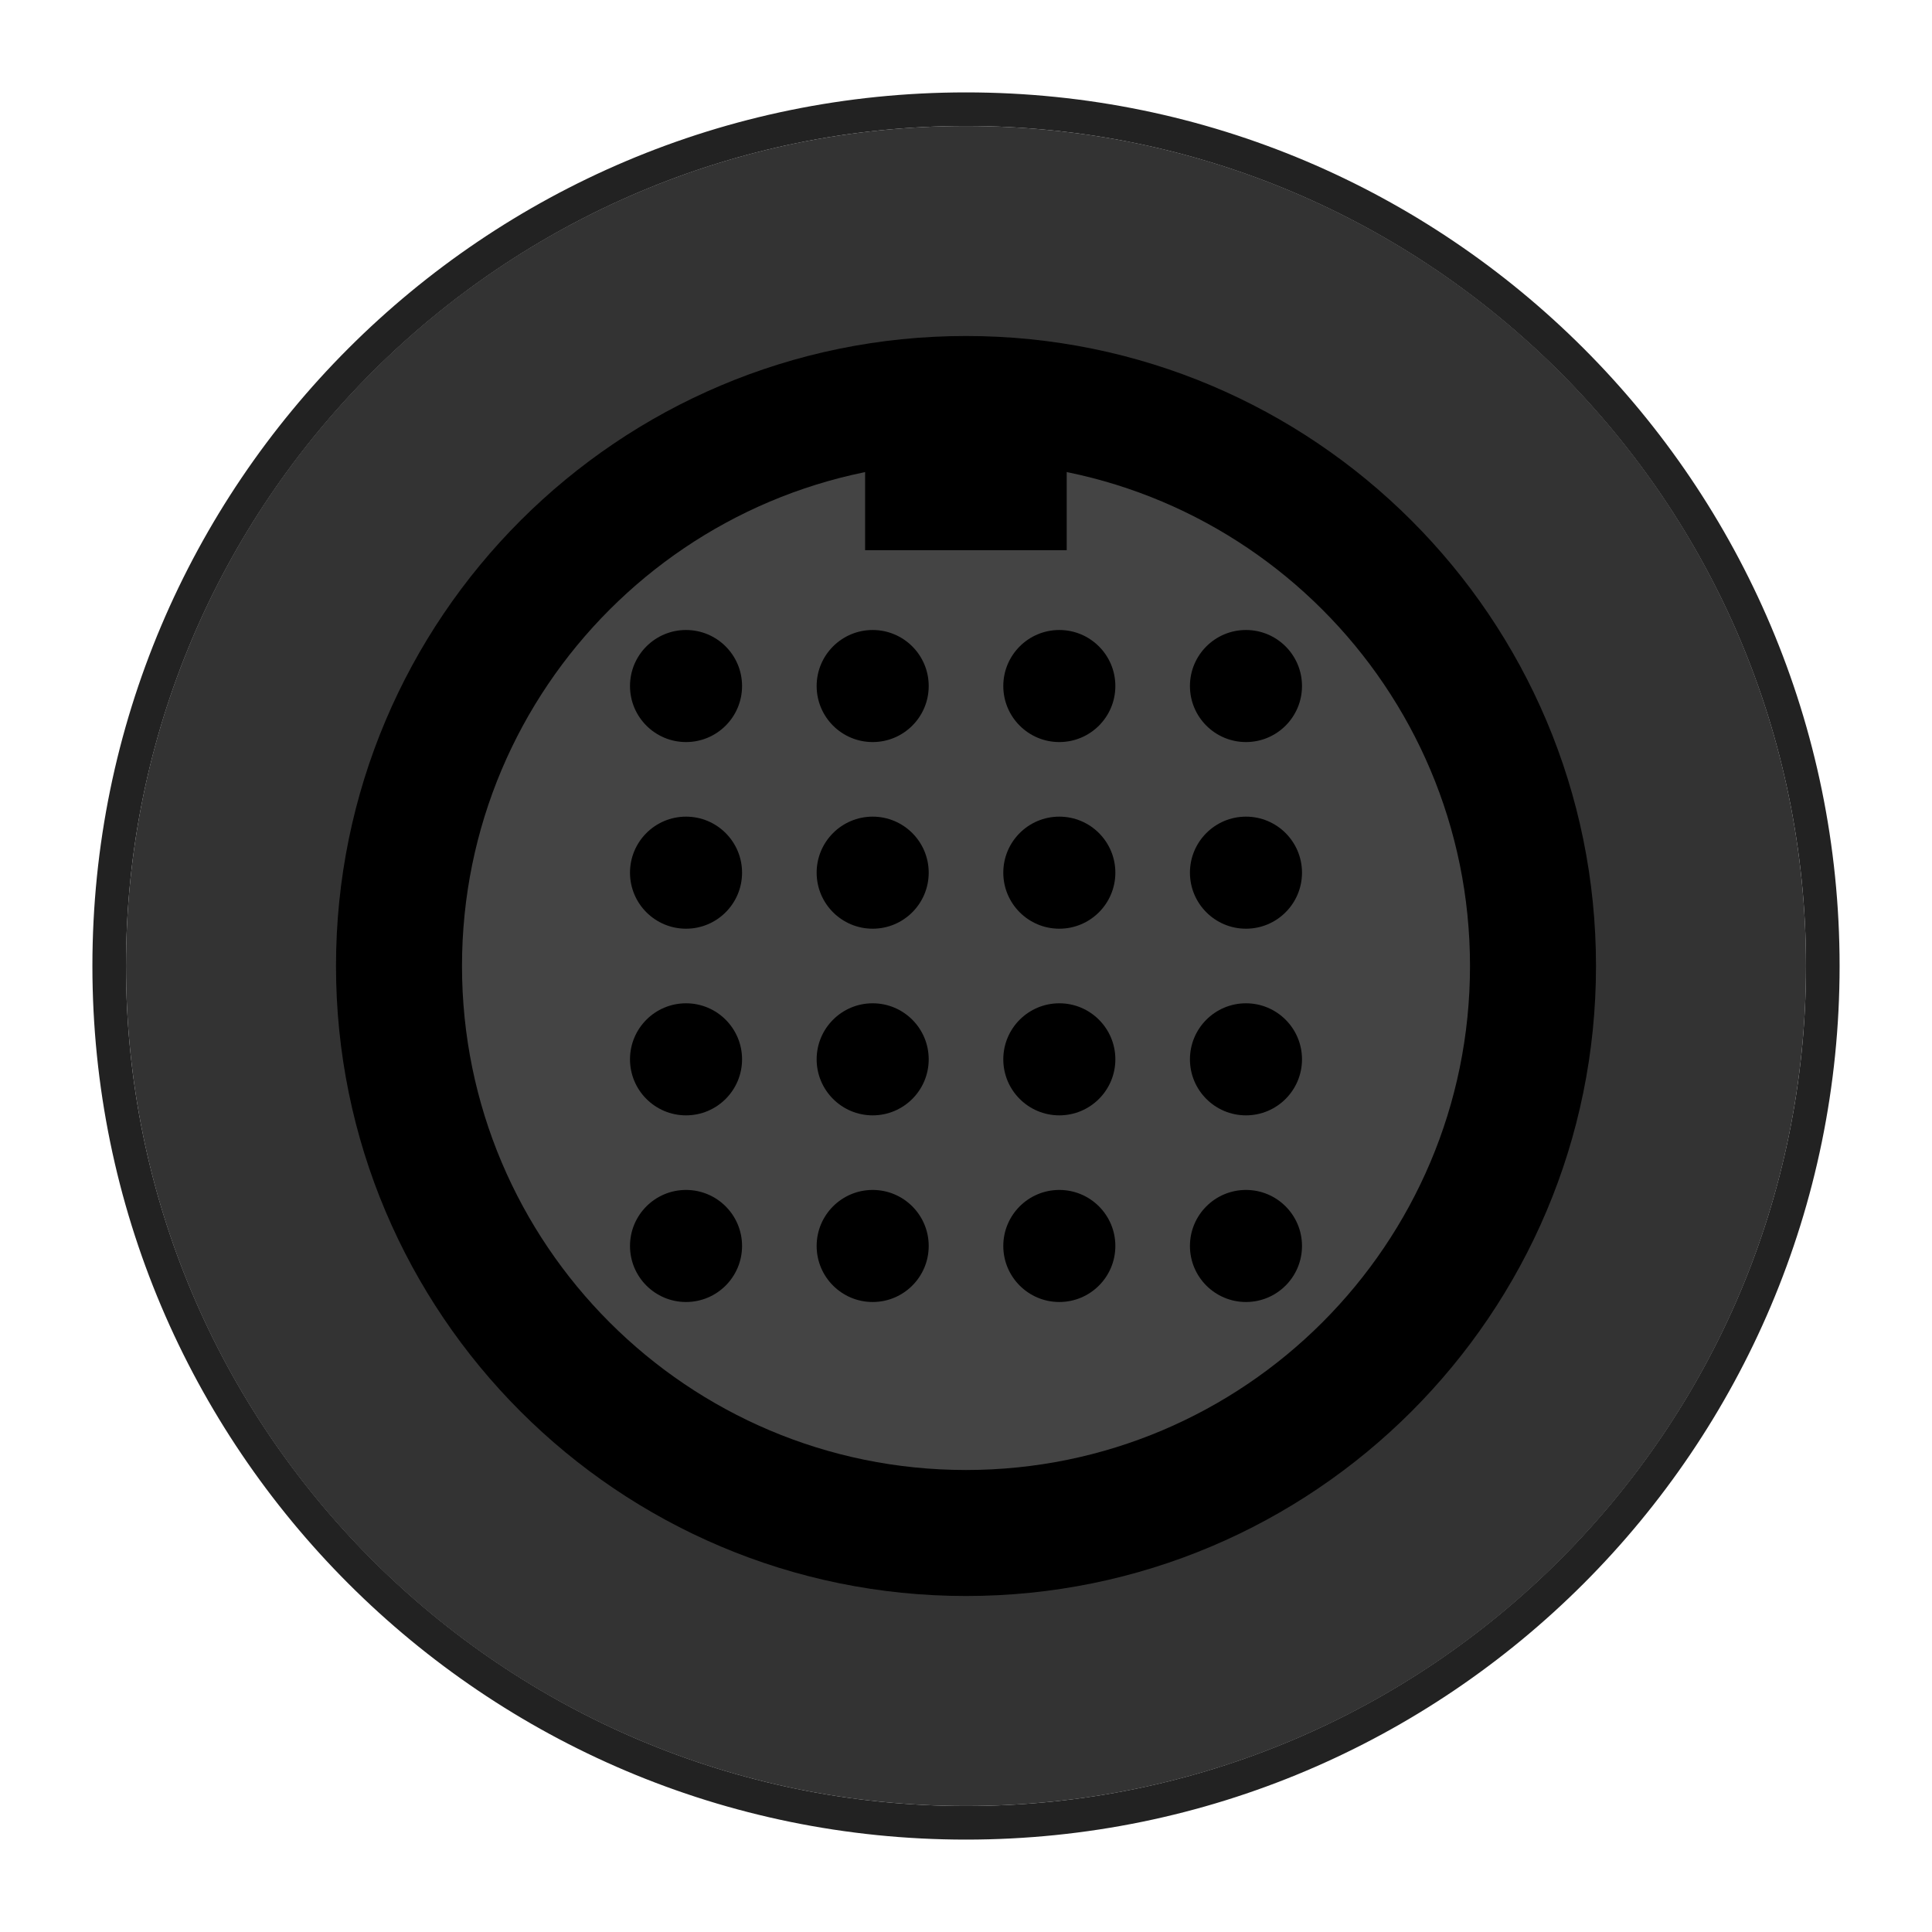
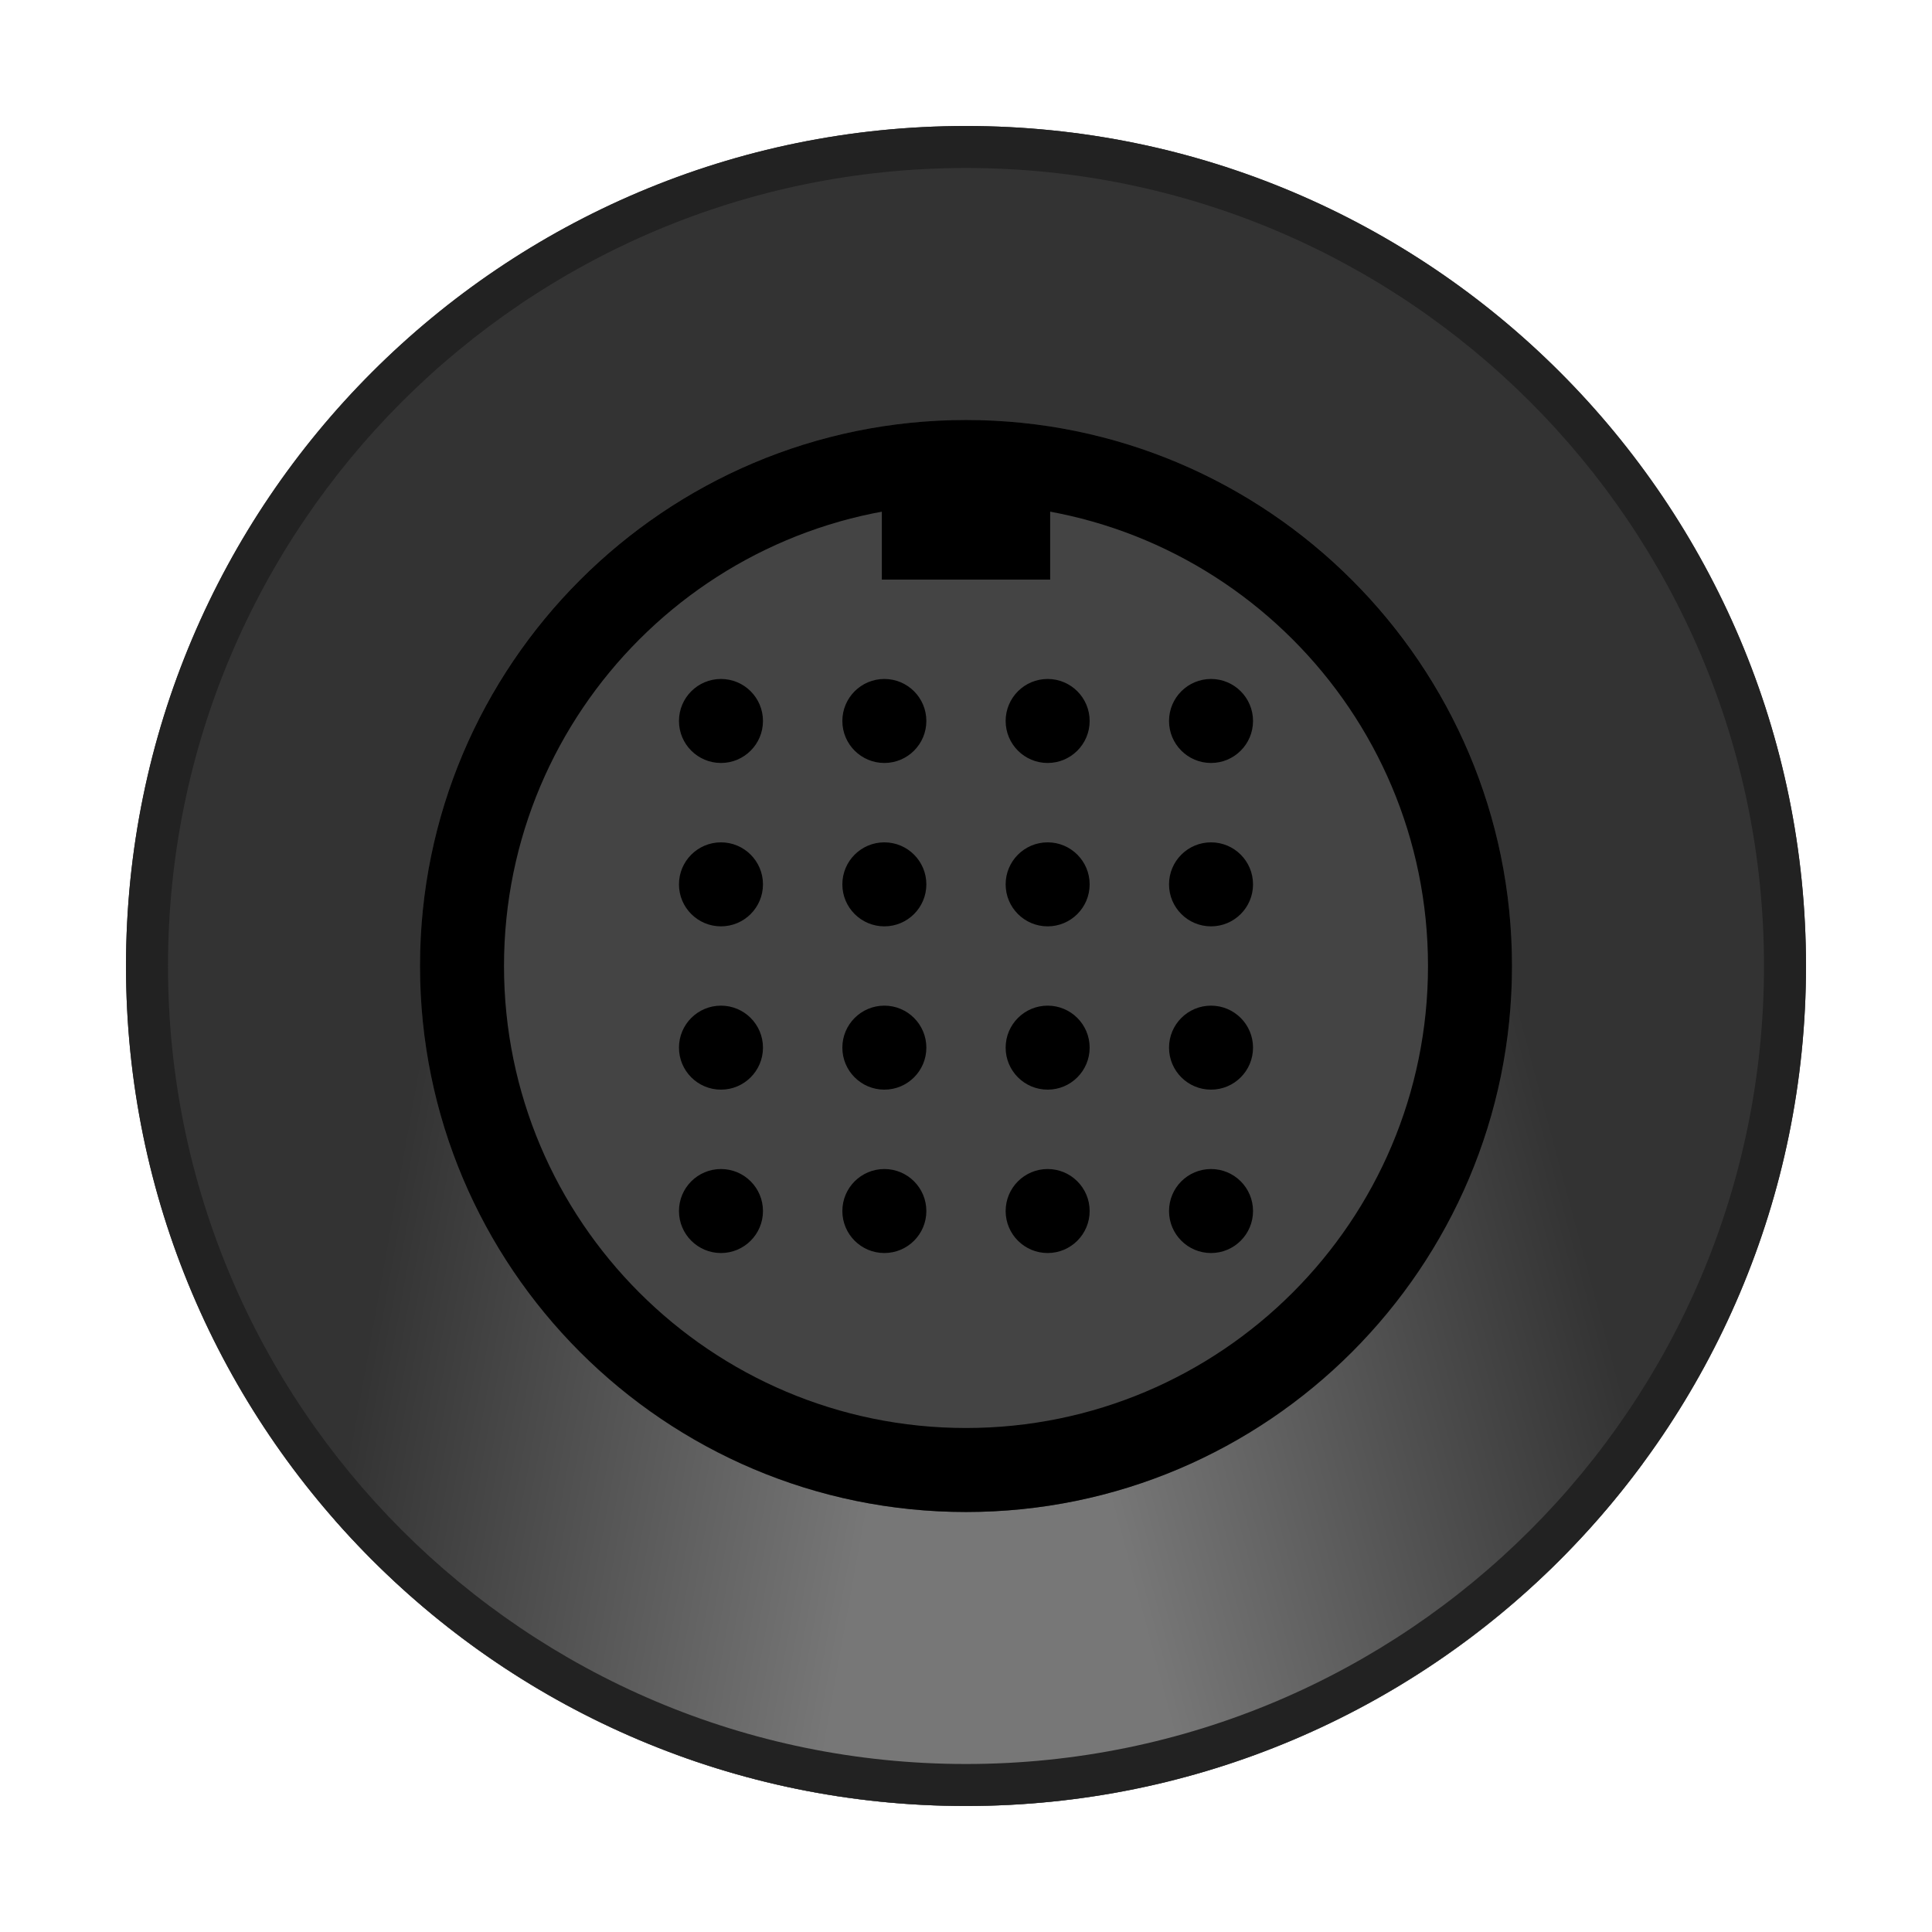
<svg xmlns="http://www.w3.org/2000/svg" width="23" height="23" version="1.1" xml:space="preserve" style="fill-rule:evenodd;clip-rule:evenodd;stroke-linejoin:round;stroke-miterlimit:2;">
-   <g id="PortPolyO">
-     <rect id="_-Rectangle-" x="0" y="0" width="23" height="23" style="fill:none;" />
+   <defs>
+     <linearGradient id="_Linear1" x1="0" y1="0" x2="1" y2="0" gradientUnits="userSpaceOnUse" gradientTransform="matrix(6.15505,1.0853,-2.57173,14.585,4.47671,15.3387)">
+       <stop offset="0" style="stop-color:#333;stop-opacity:1" />
+       <stop offset="1" style="stop-color:#777;stop-opacity:1" />
+     </linearGradient>
+     <linearGradient id="_Linear2" x1="0" y1="0" x2="1" y2="0" gradientUnits="userSpaceOnUse" gradientTransform="matrix(-6.03704,1.61762,3.83311,14.3054,18.8311,14.712)">
+       <stop offset="0" style="stop-color:#333;stop-opacity:1" />
+       <stop offset="1" style="stop-color:#777;stop-opacity:1" />
+     </linearGradient>
+   </defs>
+   <g id="PolyO">
+     <rect id="bck23x23" x="0" y="-0" width="23" height="23" style="fill:none;" />
+     <g id="rim">
+       <circle id="ring" cx="11.5" cy="11.5" r="10" style="fill:#333;" />
+       <path d="M8.072,20.897C9.167,21.296 10.323,21.5 11.488,21.5C12.653,21.5 13.81,21.296 14.904,20.897L13.386,16.722C12.778,16.943 12.136,17.057 11.488,17.057C10.841,17.057 10.198,16.943 9.59,16.722L8.072,20.897Z" style="fill:#777;" />
+       <path d="M3.99,18.1L5.345,10.415L11.5,11.5L9.764,21.348C7.436,20.938 5.438,19.751 3.99,18.1Z" style="fill:url(#_Linear1);" />
+       <path d="M19.557,17.421L17.537,9.882L11.5,11.5L14.088,21.159C16.371,20.547 18.258,19.191 19.557,17.421Z" style="fill:url(#_Linear2);" />
+       <path id="edge" d="M11.5,1.5C17.019,1.5 21.5,5.981 21.5,11.5C21.5,17.019 17.019,21.5 11.5,21.5C5.981,21.5 1.5,17.019 1.5,11.5C1.5,5.981 5.981,1.5 11.5,1.5ZM11.5,2C16.743,2 21,6.257 21,11.5C21,16.743 16.743,21 11.5,21C6.257,21 2,16.743 2,11.5C2,6.257 6.257,2 11.5,2Z" style="fill:#222;" />
+     </g>
+     <circle id="hole" cx="11.5" cy="11.5" r="6.5" style="fill:#444;" />
+     <path d="M11.5,5C15.087,5 18,7.913 18,11.5C18,15.087 15.087,18 11.5,18C7.913,18 5,15.087 5,11.5C5,7.913 7.913,5 11.5,5ZM11.5,6C14.536,6 17,8.464 17,11.5C17,14.536 14.536,17 11.5,17C8.464,17 6,14.536 6,11.5C6,8.464 8.464,6 11.5,6Z" />
+     <rect x="10.5" y="5.9" width="2" height="1" />
+     <rect x="10.5" y="5.9" width="2" height="1" />
    <g>
-       <circle cx="11.5" cy="11.5" r="10" style="fill:#333;" />
-       <path d="M11.5,1.1C5.76,1.1 1.1,5.76 1.1,11.5C1.1,17.24 5.76,21.9 11.5,21.9C17.24,21.9 21.9,17.24 21.9,11.5C21.9,5.76 17.24,1.1 11.5,1.1ZM11.5,1.5C17.019,1.5 21.5,5.981 21.5,11.5C21.5,17.019 17.019,21.5 11.5,21.5C5.981,21.5 1.5,17.019 1.5,11.5C1.5,5.981 5.981,1.5 11.5,1.5Z" style="fill:#222;" />
-       <circle id="ring" cx="11.5" cy="11.5" r="7.5" />
-       <circle cx="11.5" cy="11.5" r="6" style="fill:#444;" />
-       <rect x="10.299" y="5.45" width="2.4" height="1.1" />
-       <g>
-         <circle cx="8.167" cy="10.389" r="0.667" />
-         <circle cx="8.167" cy="12.611" r="0.667" />
-         <circle cx="8.167" cy="14.833" r="0.667" />
-         <circle cx="10.389" cy="8.167" r="0.667" />
-         <circle cx="10.389" cy="10.389" r="0.667" />
-         <circle cx="10.389" cy="12.611" r="0.667" />
-         <circle cx="10.389" cy="14.833" r="0.667" />
-         <circle cx="12.611" cy="10.389" r="0.667" />
-         <circle cx="12.611" cy="12.611" r="0.667" />
-         <circle cx="12.611" cy="14.833" r="0.667" />
-         <circle cx="14.833" cy="10.389" r="0.667" />
-         <circle cx="14.833" cy="12.611" r="0.667" />
-         <circle cx="14.833" cy="8.167" r="0.667" />
-         <circle cx="12.611" cy="8.167" r="0.667" />
-         <circle cx="14.833" cy="14.833" r="0.667" />
-         <circle cx="8.167" cy="8.167" r="0.667" />
-       </g>
+       <circle cx="8.583" cy="10.528" r="0.5" />
+       <circle cx="8.583" cy="12.472" r="0.5" />
+       <circle cx="8.583" cy="14.417" r="0.5" />
+       <circle cx="10.528" cy="8.583" r="0.5" />
+       <circle cx="10.528" cy="10.528" r="0.5" />
+       <circle cx="10.528" cy="12.472" r="0.5" />
+       <circle cx="10.528" cy="14.417" r="0.5" />
+       <circle cx="12.472" cy="10.528" r="0.5" />
+       <circle cx="12.472" cy="12.472" r="0.5" />
+       <circle cx="12.472" cy="14.417" r="0.5" />
+       <circle cx="14.417" cy="10.528" r="0.5" />
+       <circle cx="14.417" cy="12.472" r="0.5" />
+       <circle cx="14.417" cy="8.583" r="0.5" />
+       <circle cx="12.472" cy="8.583" r="0.5" />
+       <circle cx="14.417" cy="14.417" r="0.5" />
+       <circle cx="8.583" cy="8.583" r="0.5" />
    </g>
  </g>
</svg>
